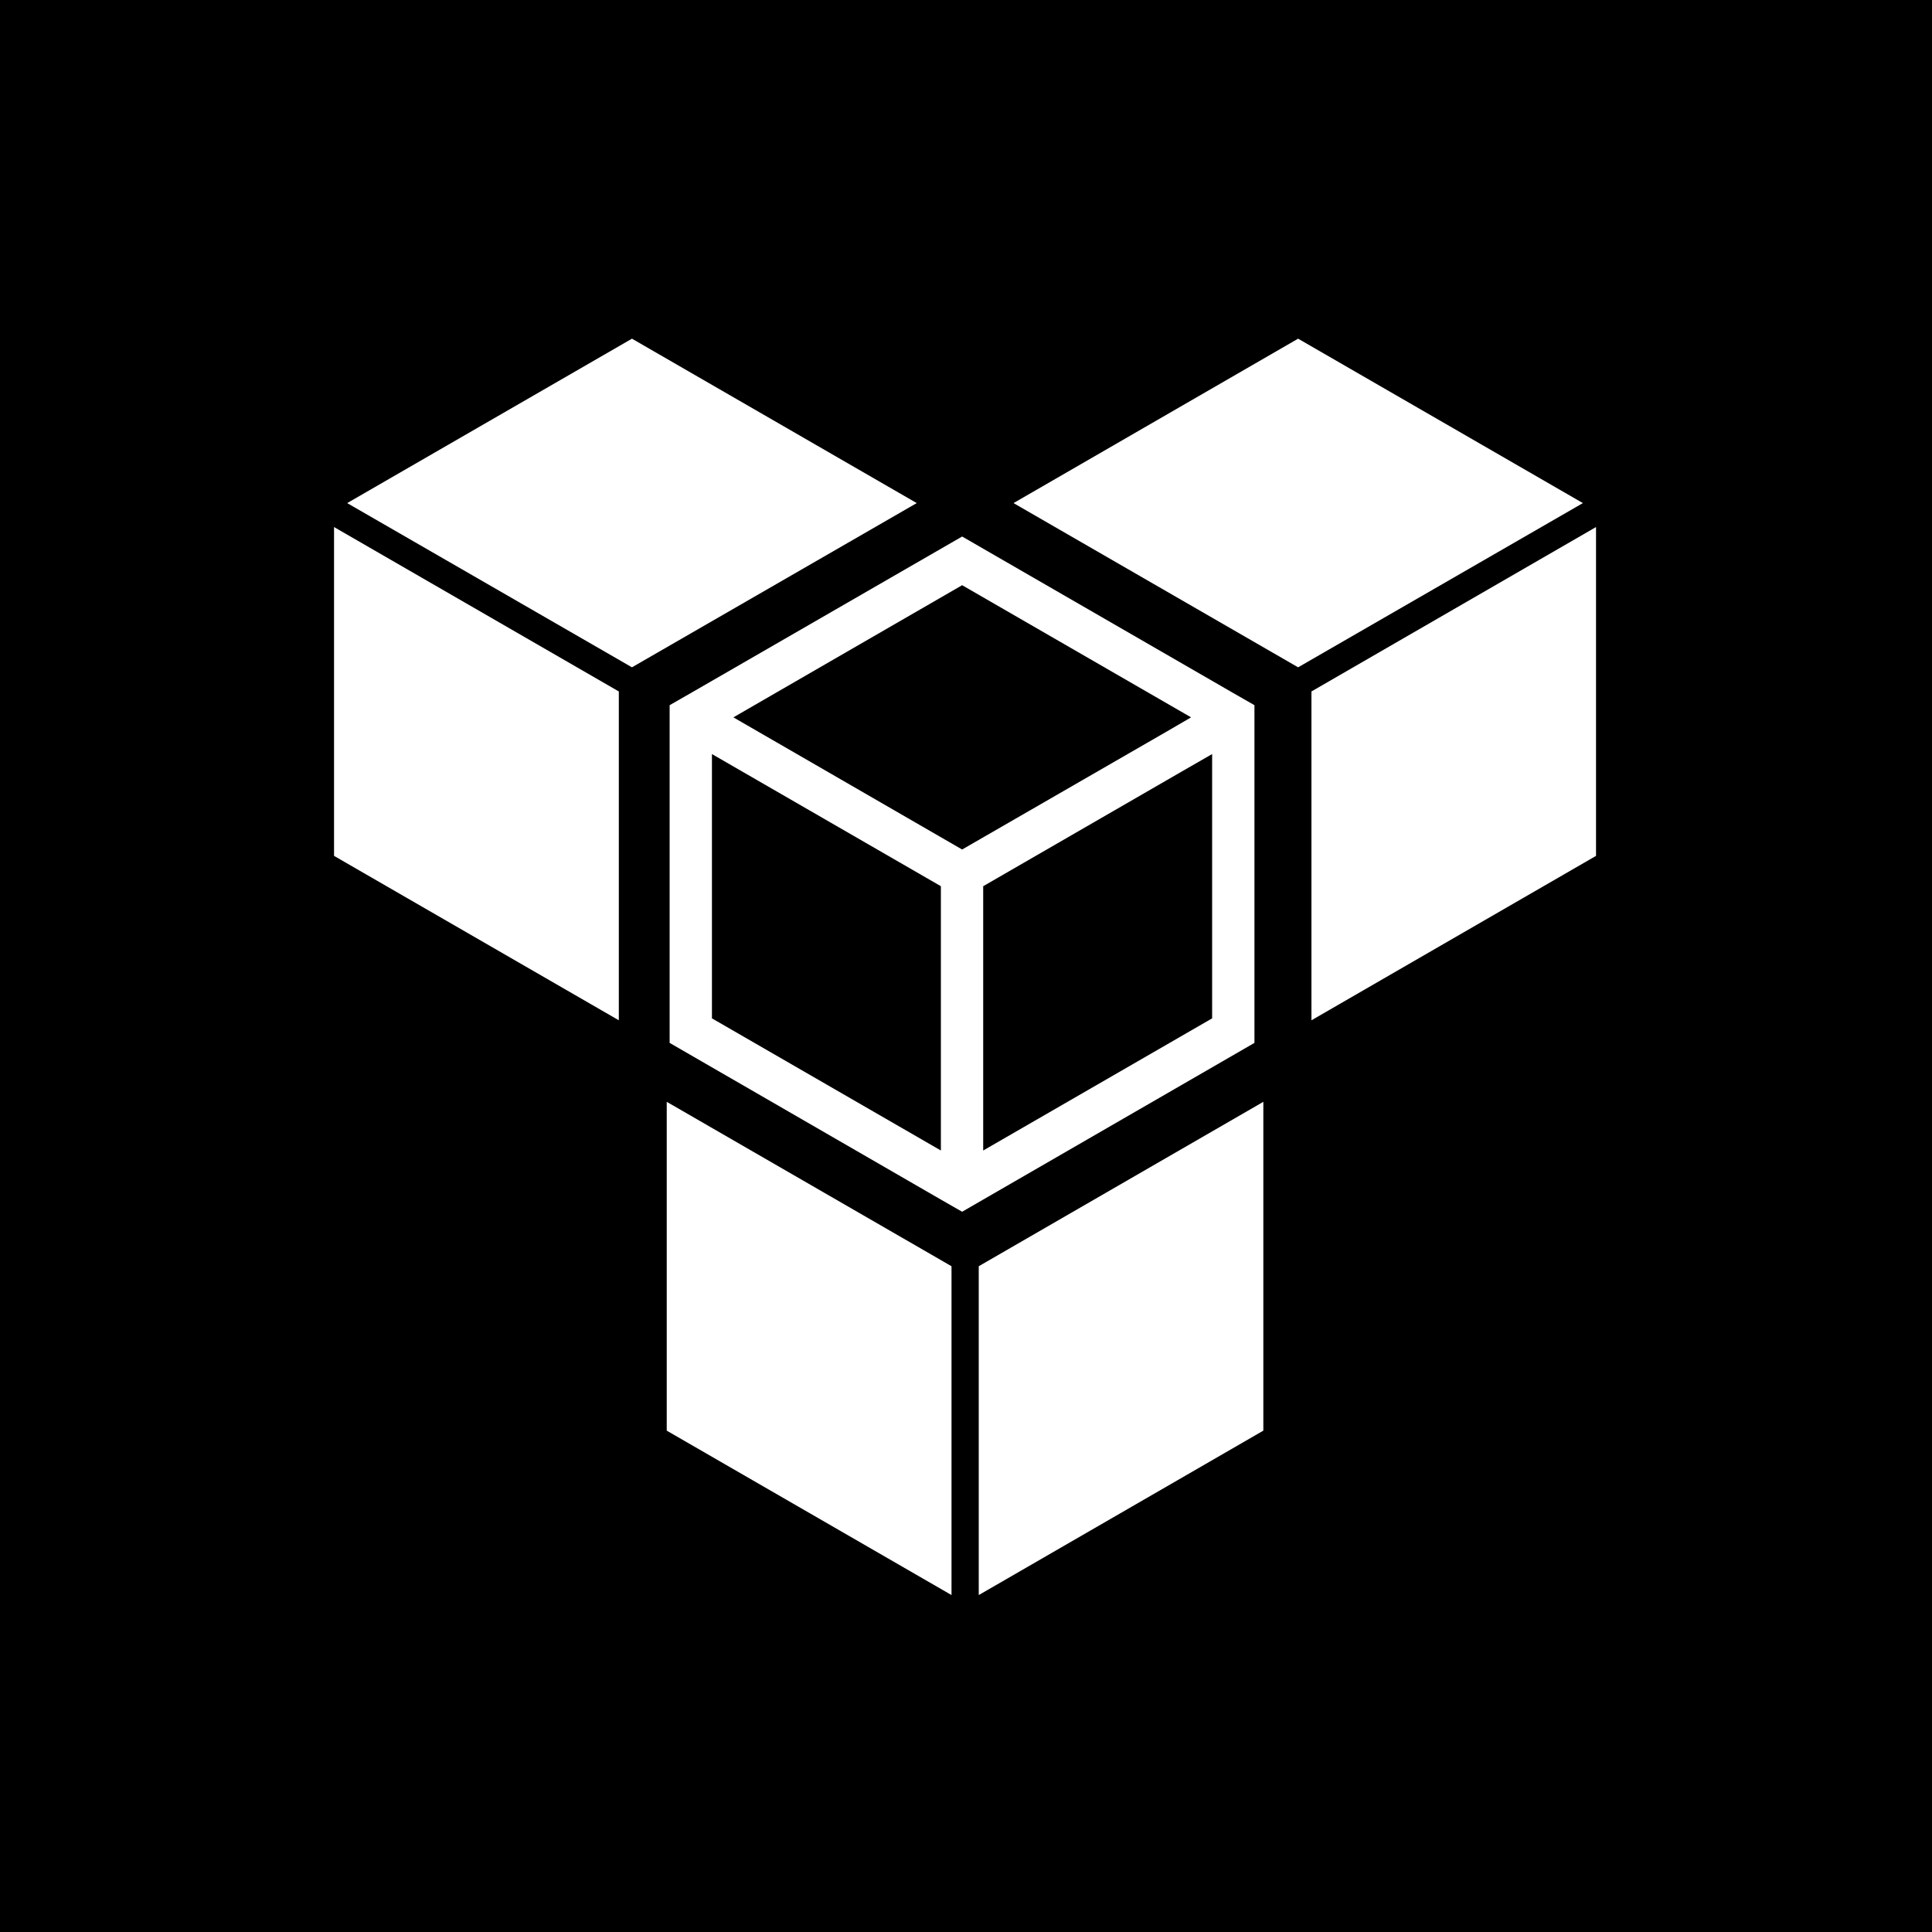
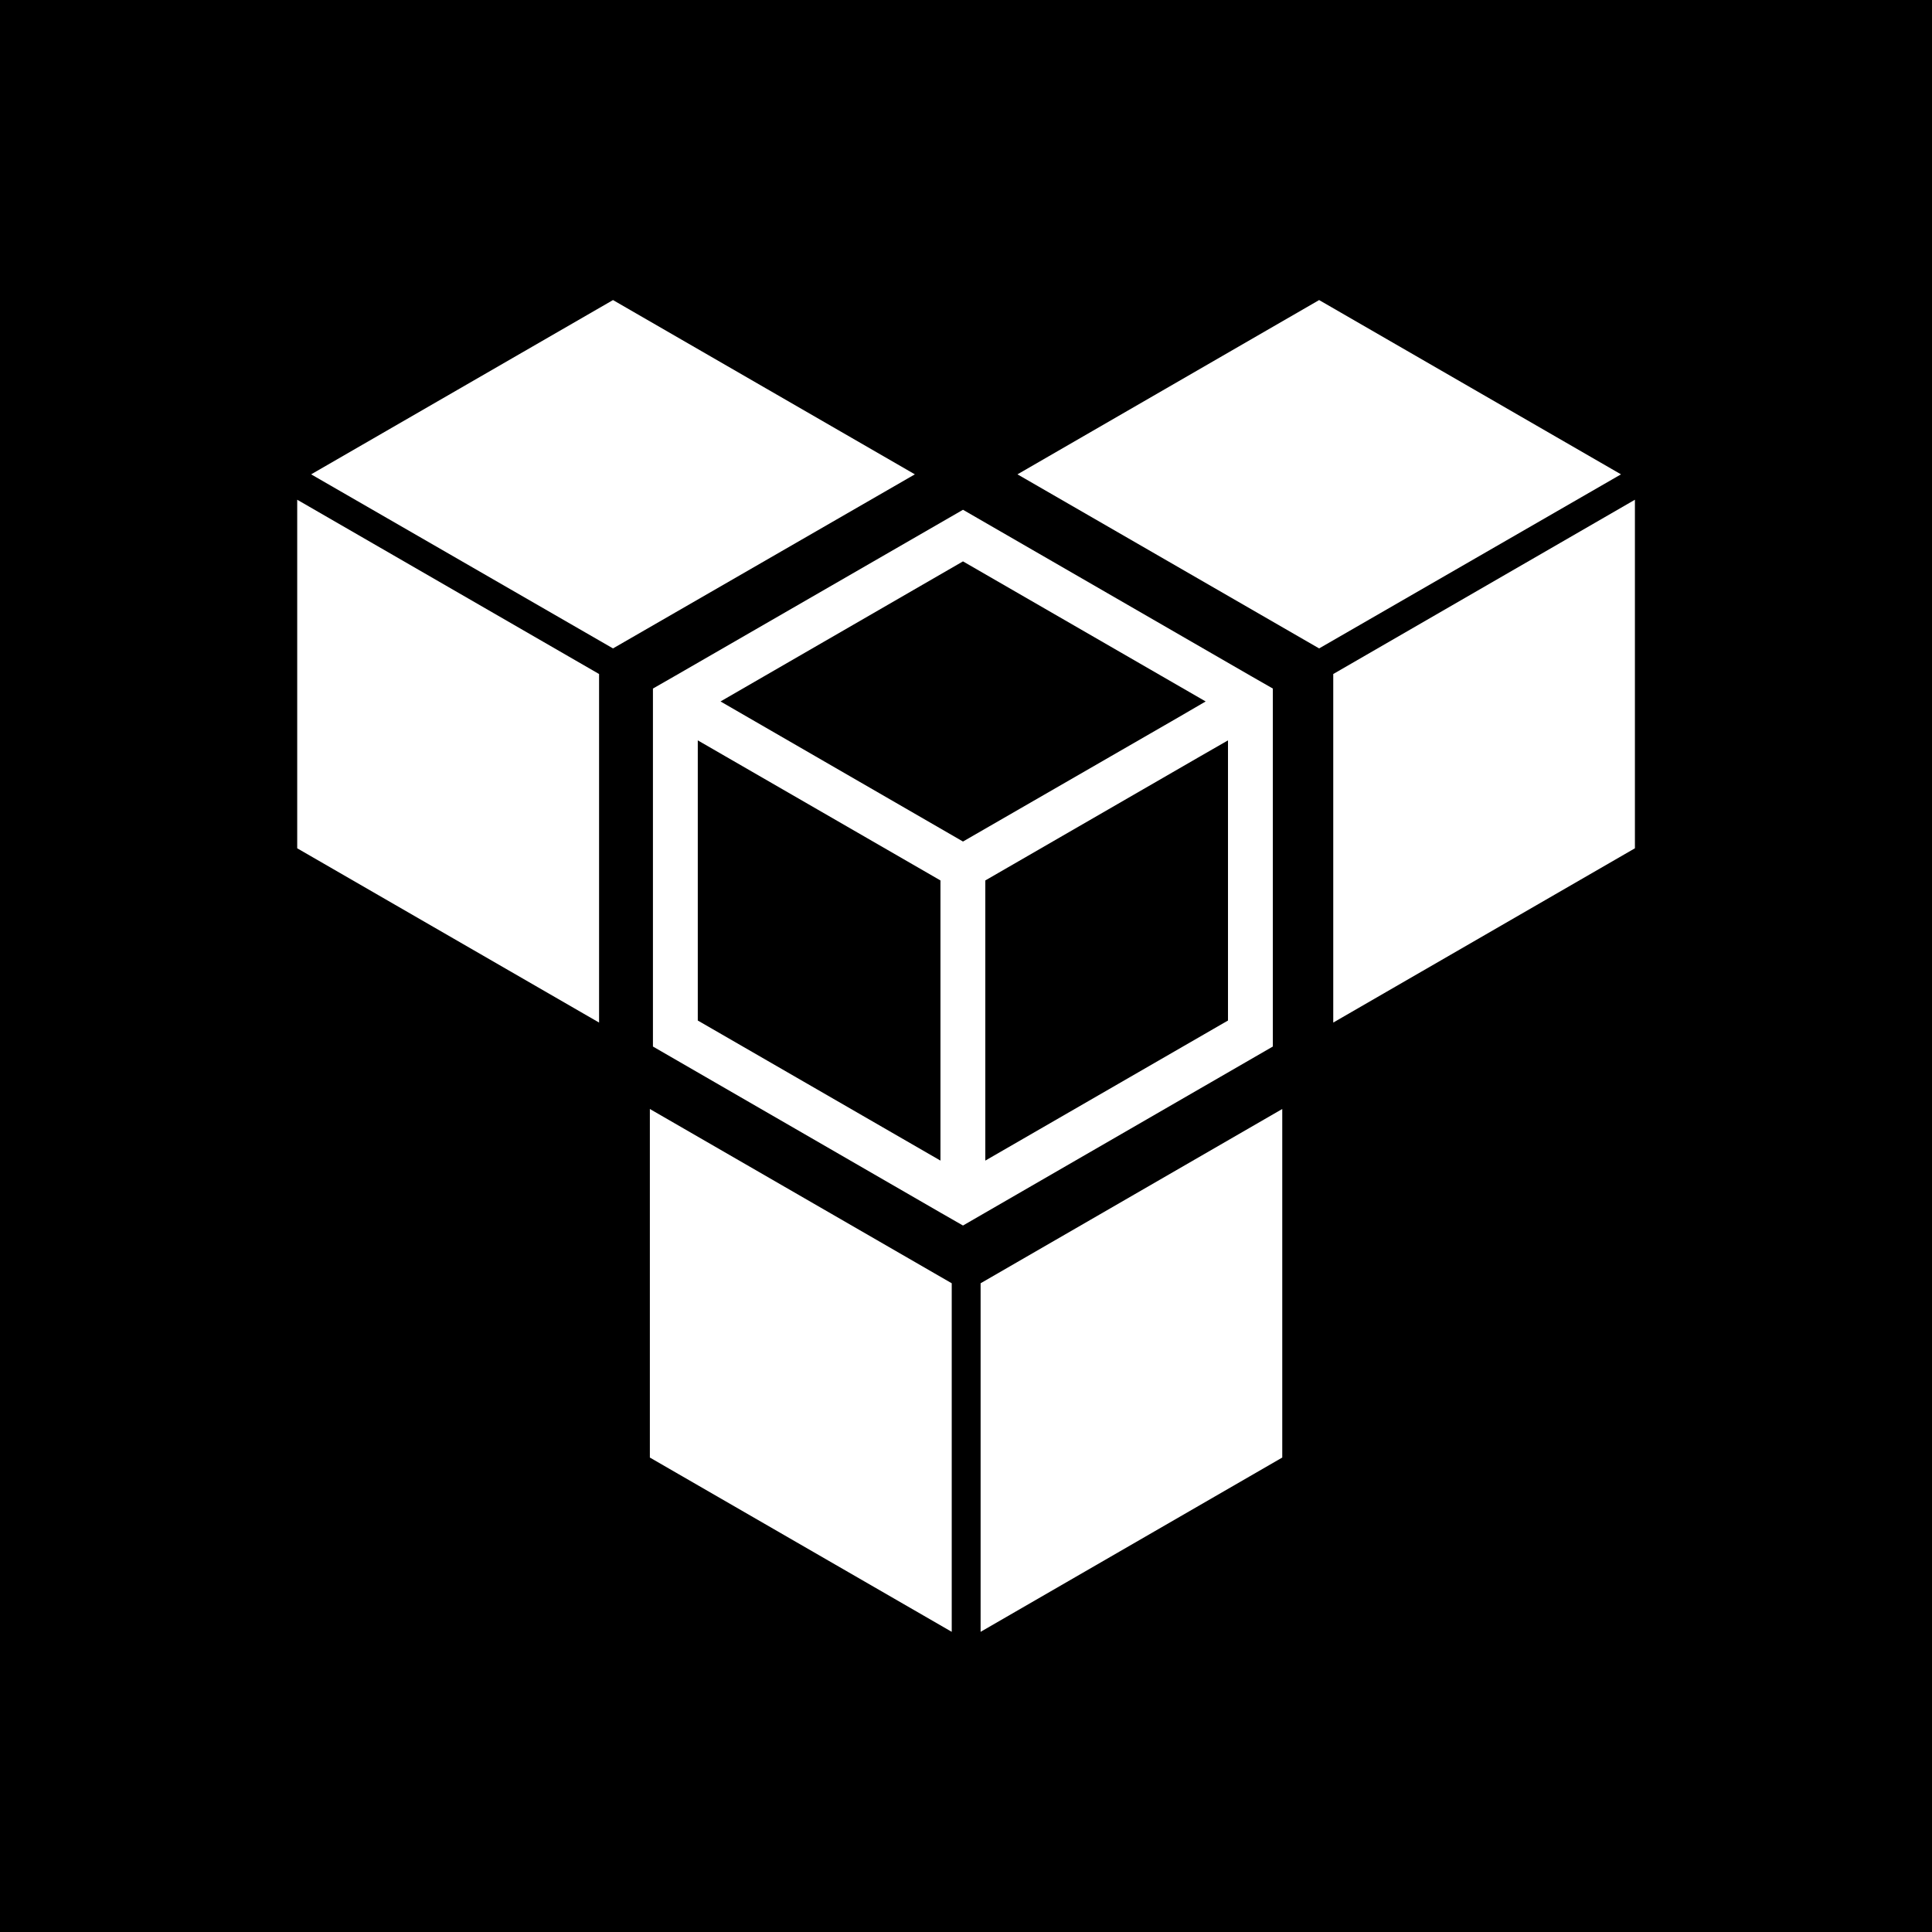
<svg xmlns="http://www.w3.org/2000/svg" viewBox="0 0 1000 1000" width="1000" height="1000">
  <rect width="1000" height="1000" fill="#000000" />
-   <g fill="#FFFFFF">
+   <g fill="#FFFFFF" transform="translate(500 500) scale(1.06) translate(-500 -500) translate(0.53 -0.477)">
    <path d="m649.3,539.8l0,-162.1l0,-12.7l-11,-6.3l-140.3,-81l-140.4,81l-11,6.3l0,12.7l0,162.1l140.4,81.1l11,6.3l10.9,-6.3l140.4,-81.1zm-151.3,-236.9l118.5,68.4l-13.4,7.8l-105.1,60.6l-118.4,-68.4l118.4,-68.4zm129.4,224.2l-118.5,68.4l0,-136.8l105.1,-60.7l13.4,-7.7l0,136.8zm-140.4,68.4l-118.5,-68.4l0,-136.8l118.5,68.4l0,136.8z" />
    <path d="m345.1,740.5l147.4,85.1l0,-170.2l-147.4,-85.1l0,170.2z" />
    <path d="m327.1,175.3l-147.4,85.1l147.4,85l147.4,-85l-147.4,-85.1z" />
    <path d="m172.9,443l147.4,85.1l0,-170.2l-147.4,-85.1l0,170.2z" />
    <path d="m506.6,825.6l147.3,-85.1l0,-170.2l-147.3,85.1l0,170.2z" />
    <path d="m671.9,175.3l-147.3,85.1l147.3,85l147.4,-85l-147.4,-85.1z" />
    <path d="m678.8,357.9l0,170.2l147.3,-85.1l0,-170.2l-147.3,85.1z" />
  </g>
</svg>
